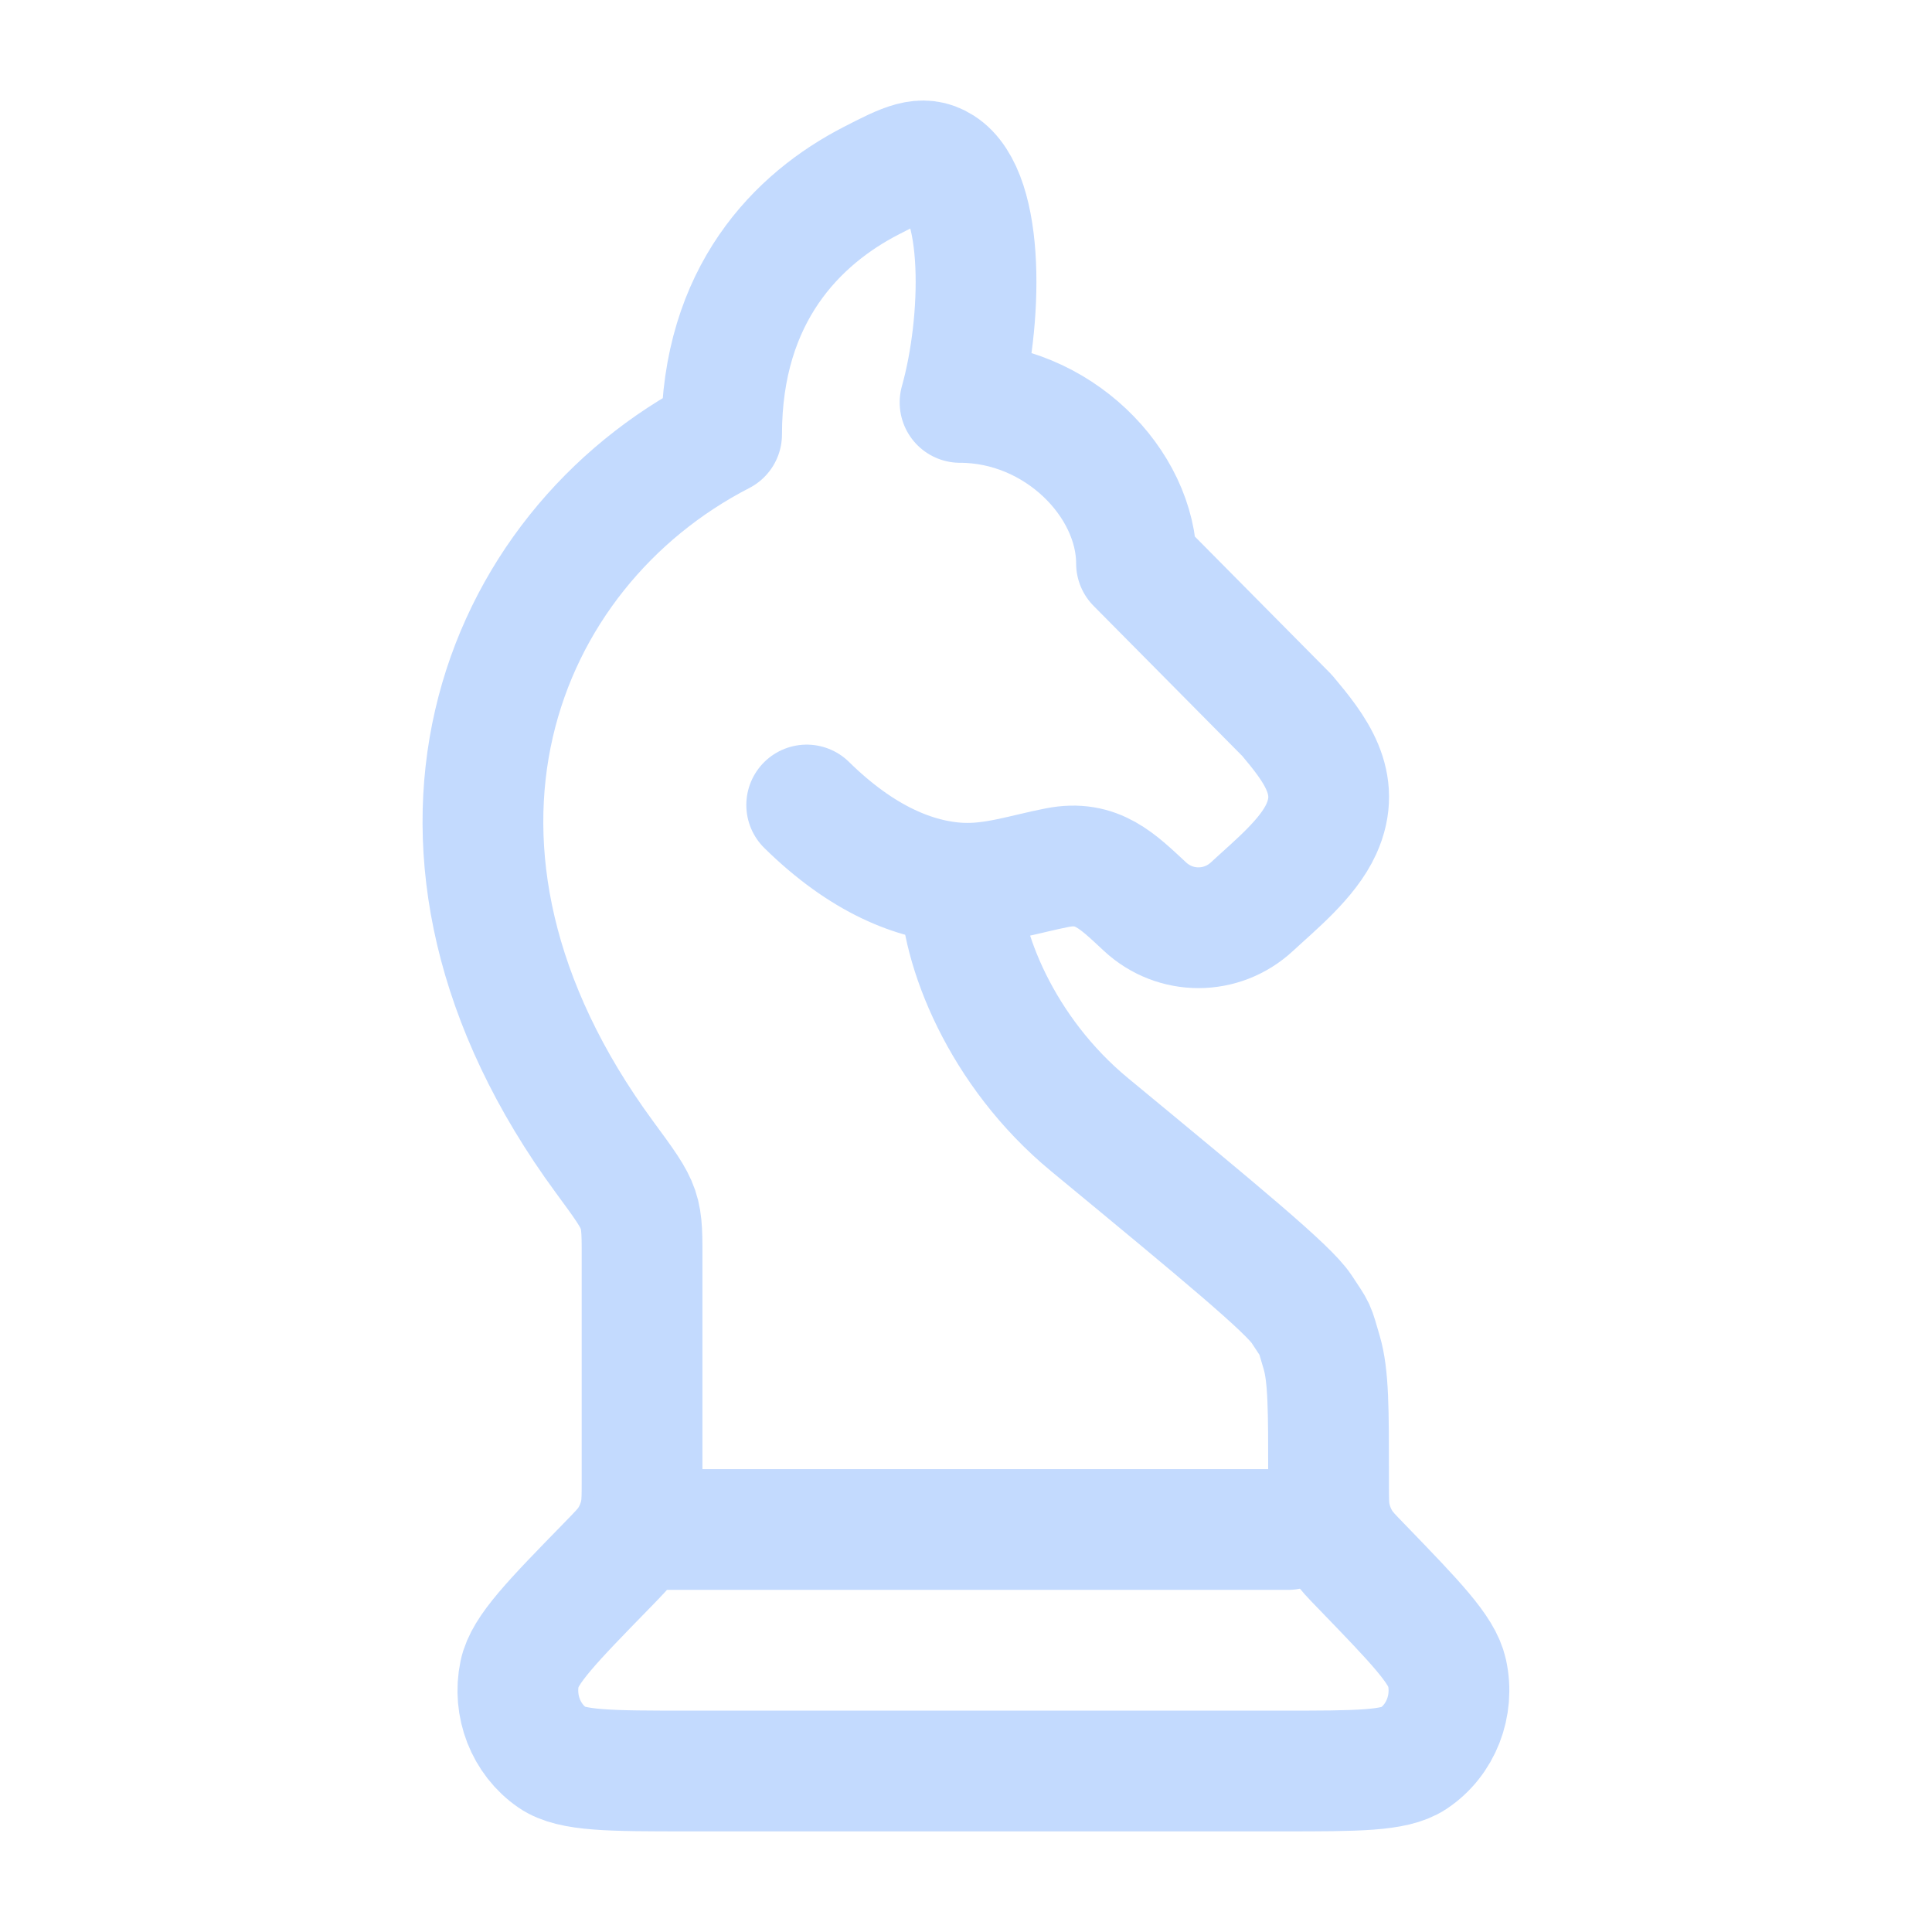
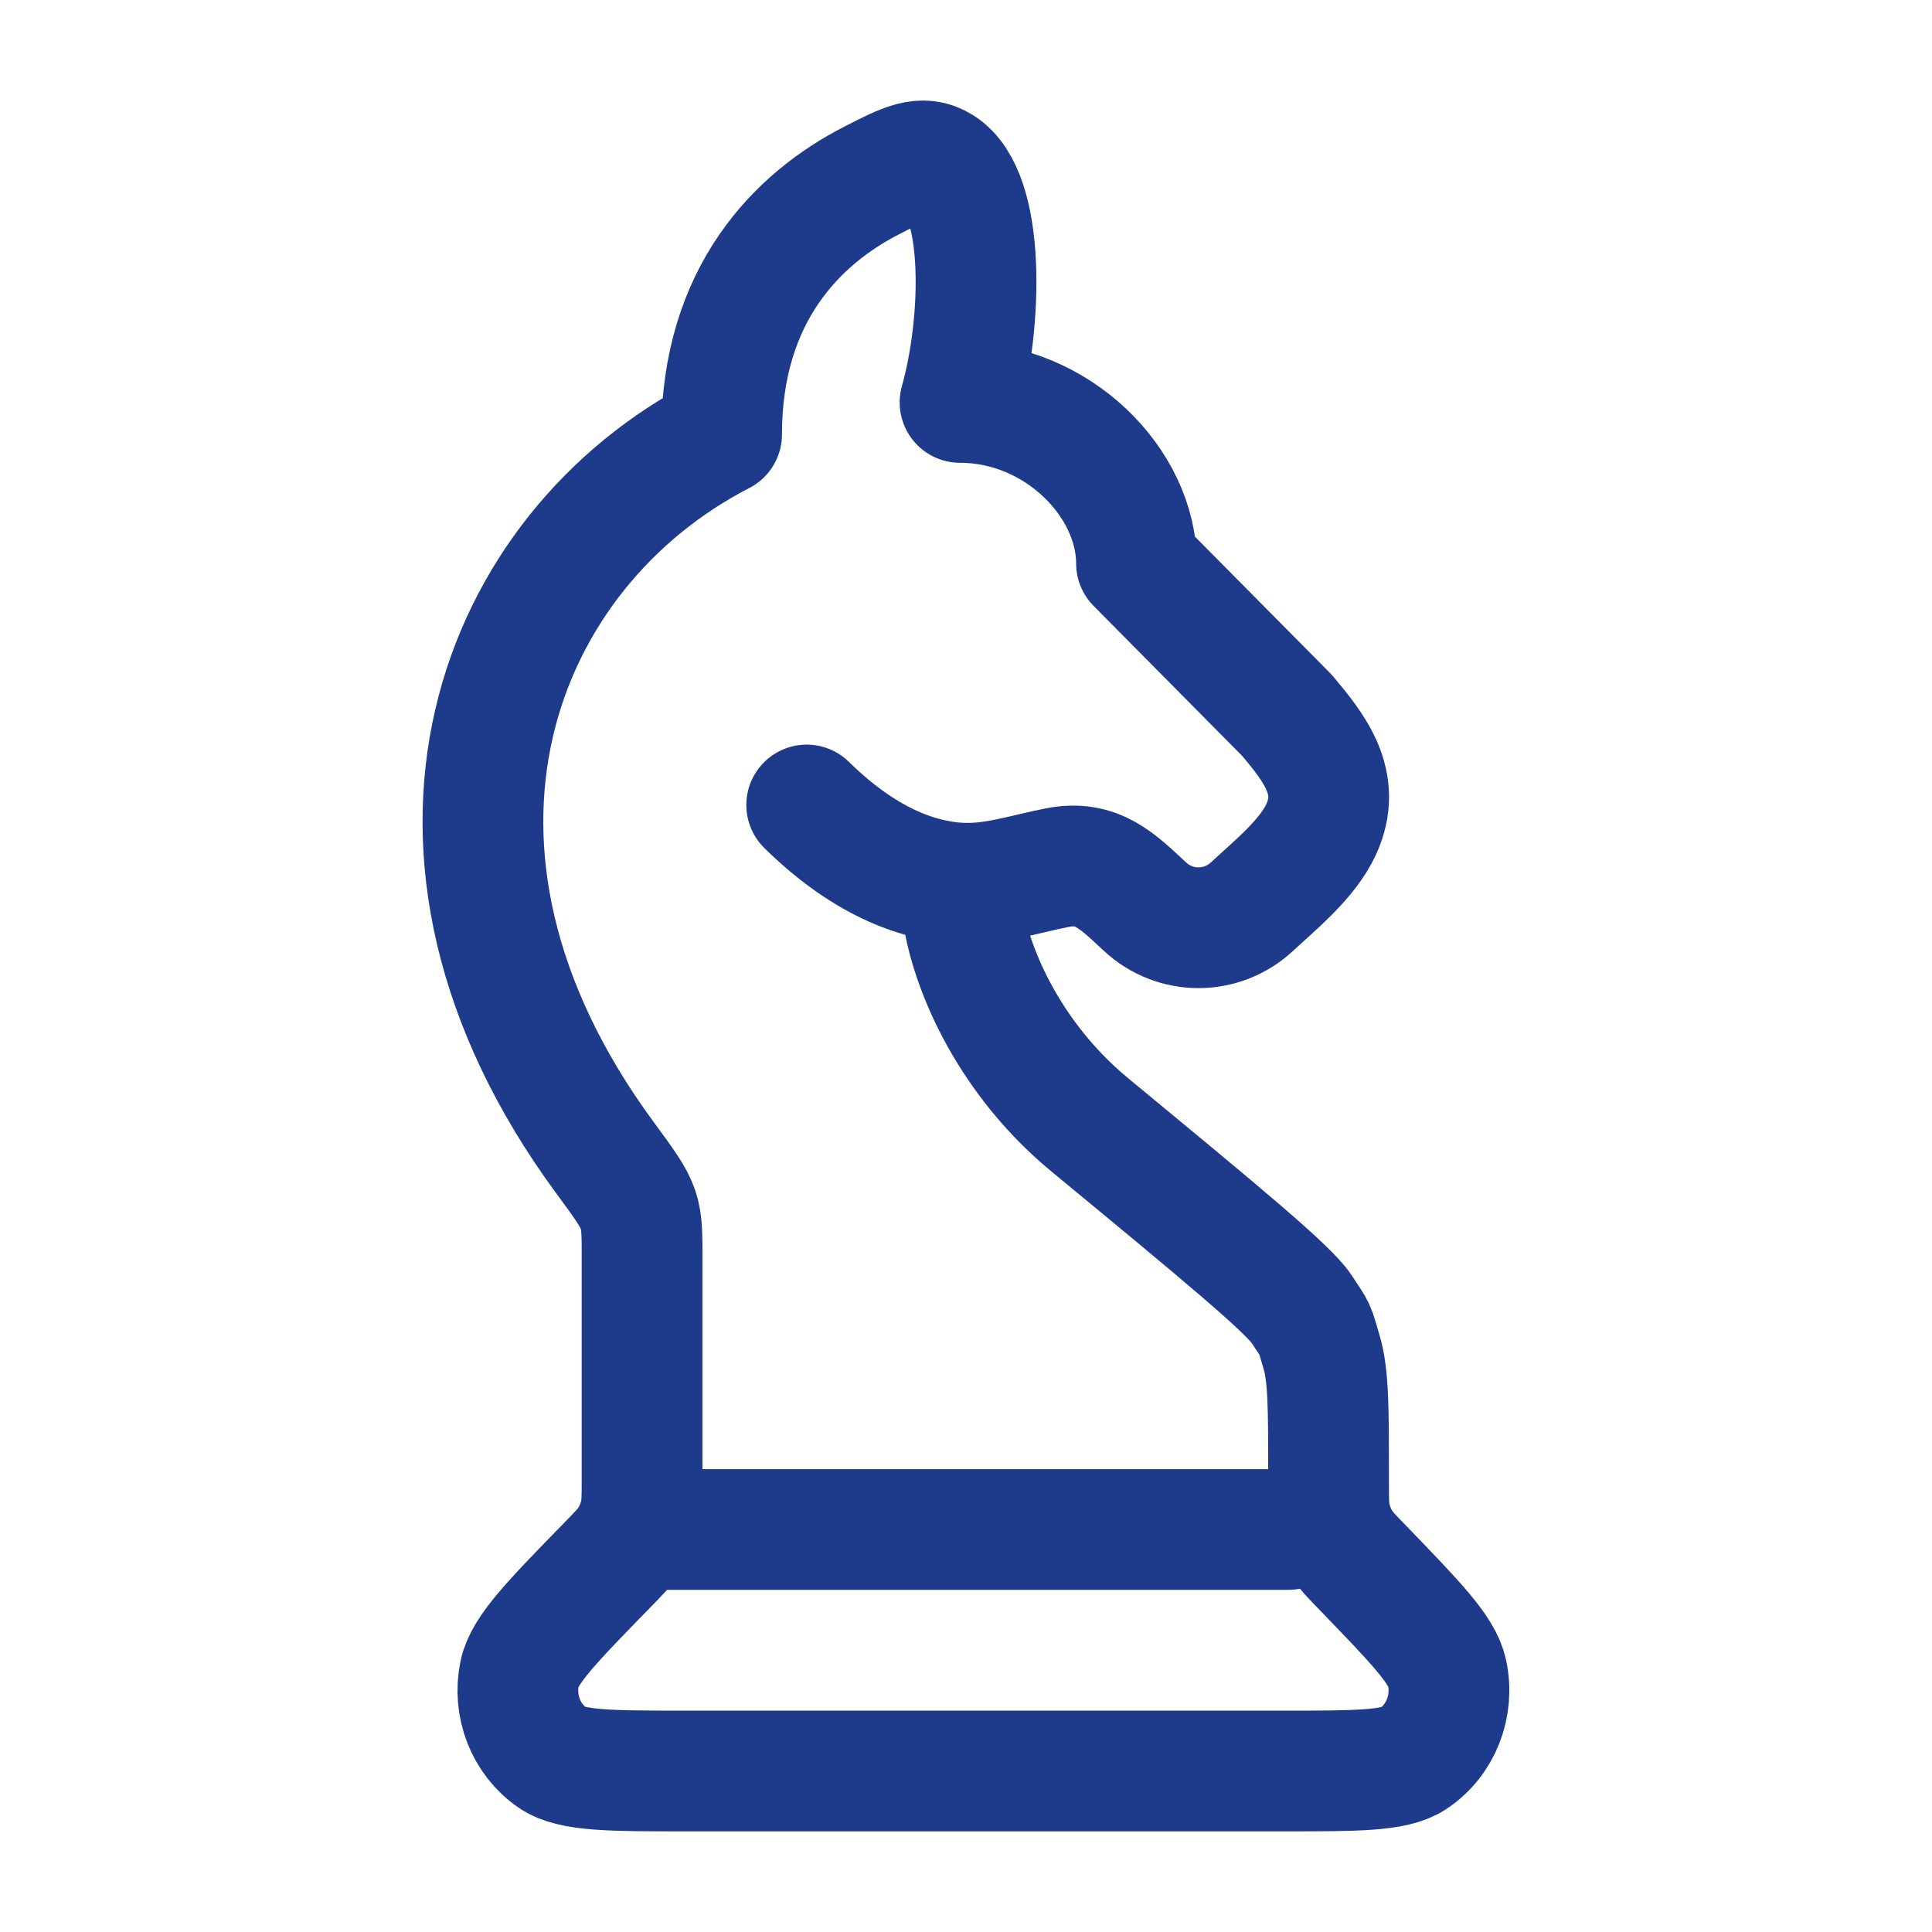
<svg xmlns="http://www.w3.org/2000/svg" fill="none" height="24" viewBox="0 0 24 24" width="24">
-   <g stroke="#C3DAFE" stroke-linecap="round" stroke-width="1.5">
+   <g stroke="#1E3A8A" stroke-linecap="round" stroke-width="1.5">
    <path d="m11.926 10.971c-0.0.8.513 2.095 1.609 3 1.647 1.36 2.471 2.041 2.635 2.292.188.287.149.203.248.536.086.291.086.707.086 1.54v.08c0 .197 0 .295.017.388.025.136.076.264.151.378.051.078.118.147.252.285.659.682.989 1.023 1.051 1.306.091.413-.077.842-.419 1.069-.234.155-.698.155-1.624.155h-7.388c-.961 0-1.442 0-1.682-.166-.329-.227-.491-.643-.407-1.046.061-.293.405-.645 1.092-1.349.139-.143.209-.214.262-.295.073-.112.124-.237.149-.37.018-.097.018-.199.018-.403v-2.656c0-.712.02-.679-.464-1.338-2.813-3.827-1.34-7.544 1.452-8.981 0-1.745.949-2.684 1.86-3.152.422-.217.633-.325.867-.177.55.346.516 1.932.235 2.932 1.208 0 2.192 1 2.192 2l1.871 1.889c.344.41.685.84.424 1.412-.168.369-.57.693-.861.963-.377.349-.952.349-1.328 0-.342-.317-.595-.582-1.089-.485-.403.078-.794.215-1.208.192zm0 0c-.555-.031-1.21-.288-1.905-.971" stroke-linejoin="round" />
    <path d="m8 19h8" />
  </g>
</svg>
